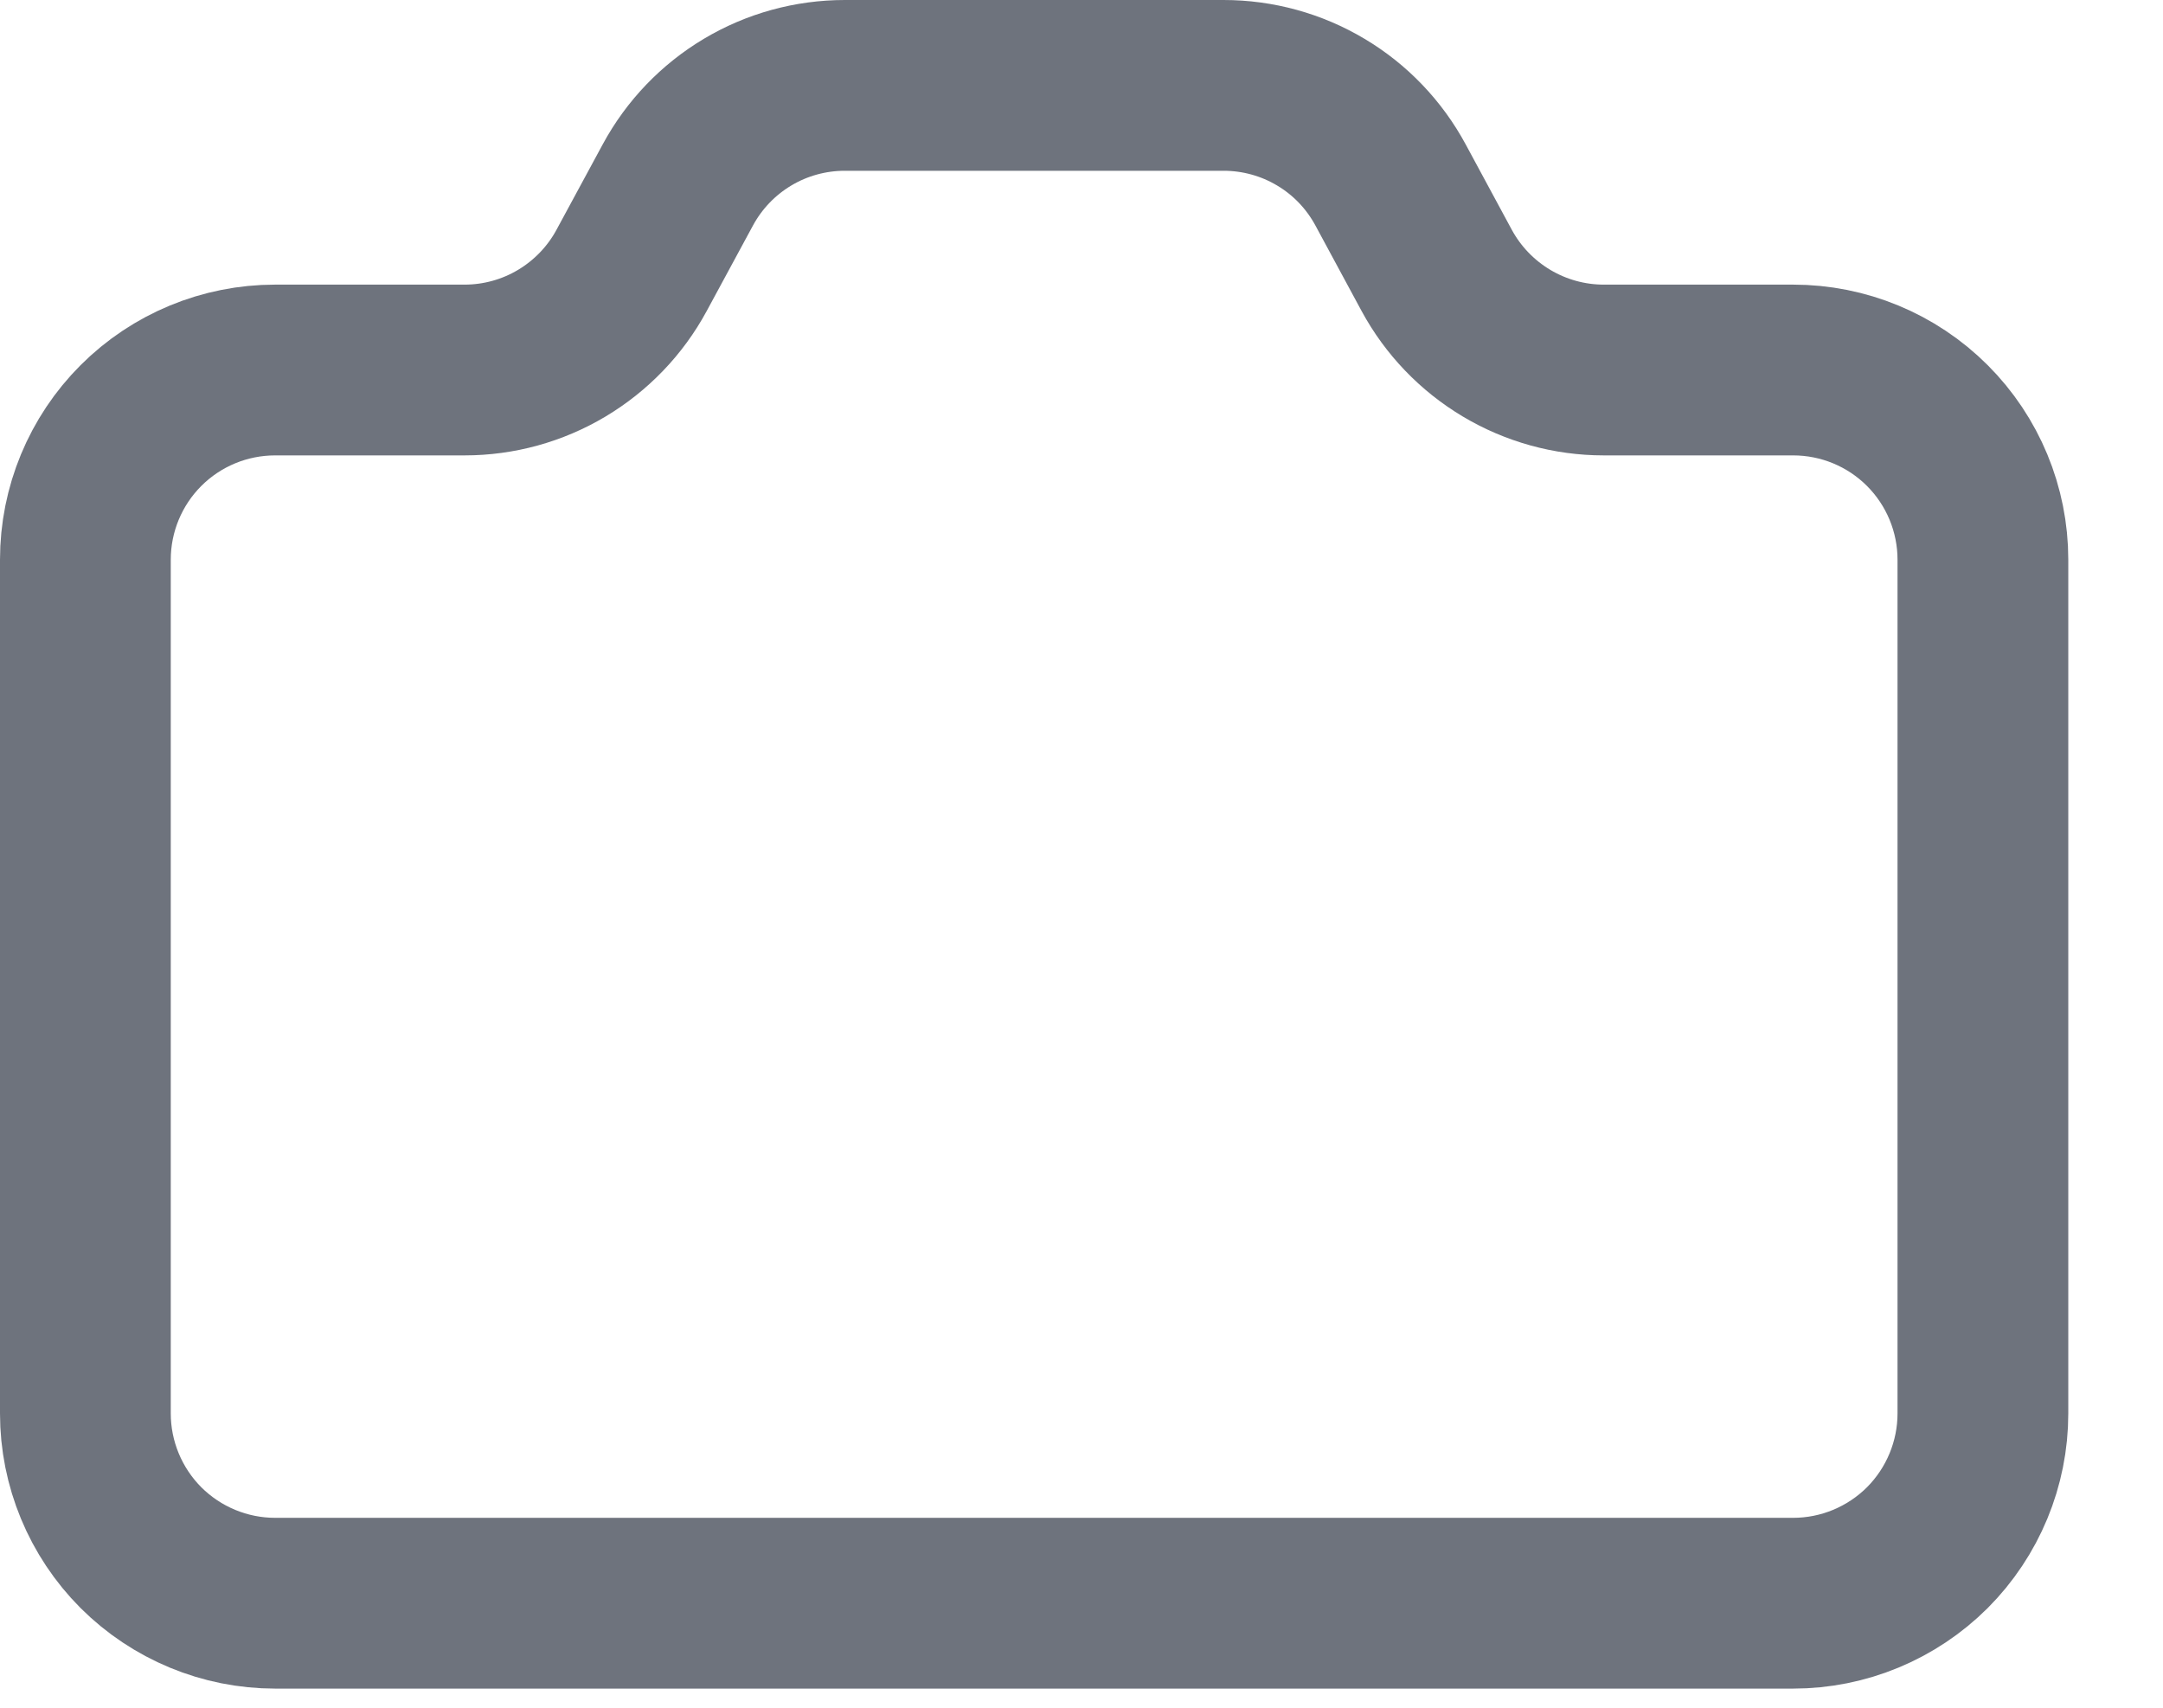
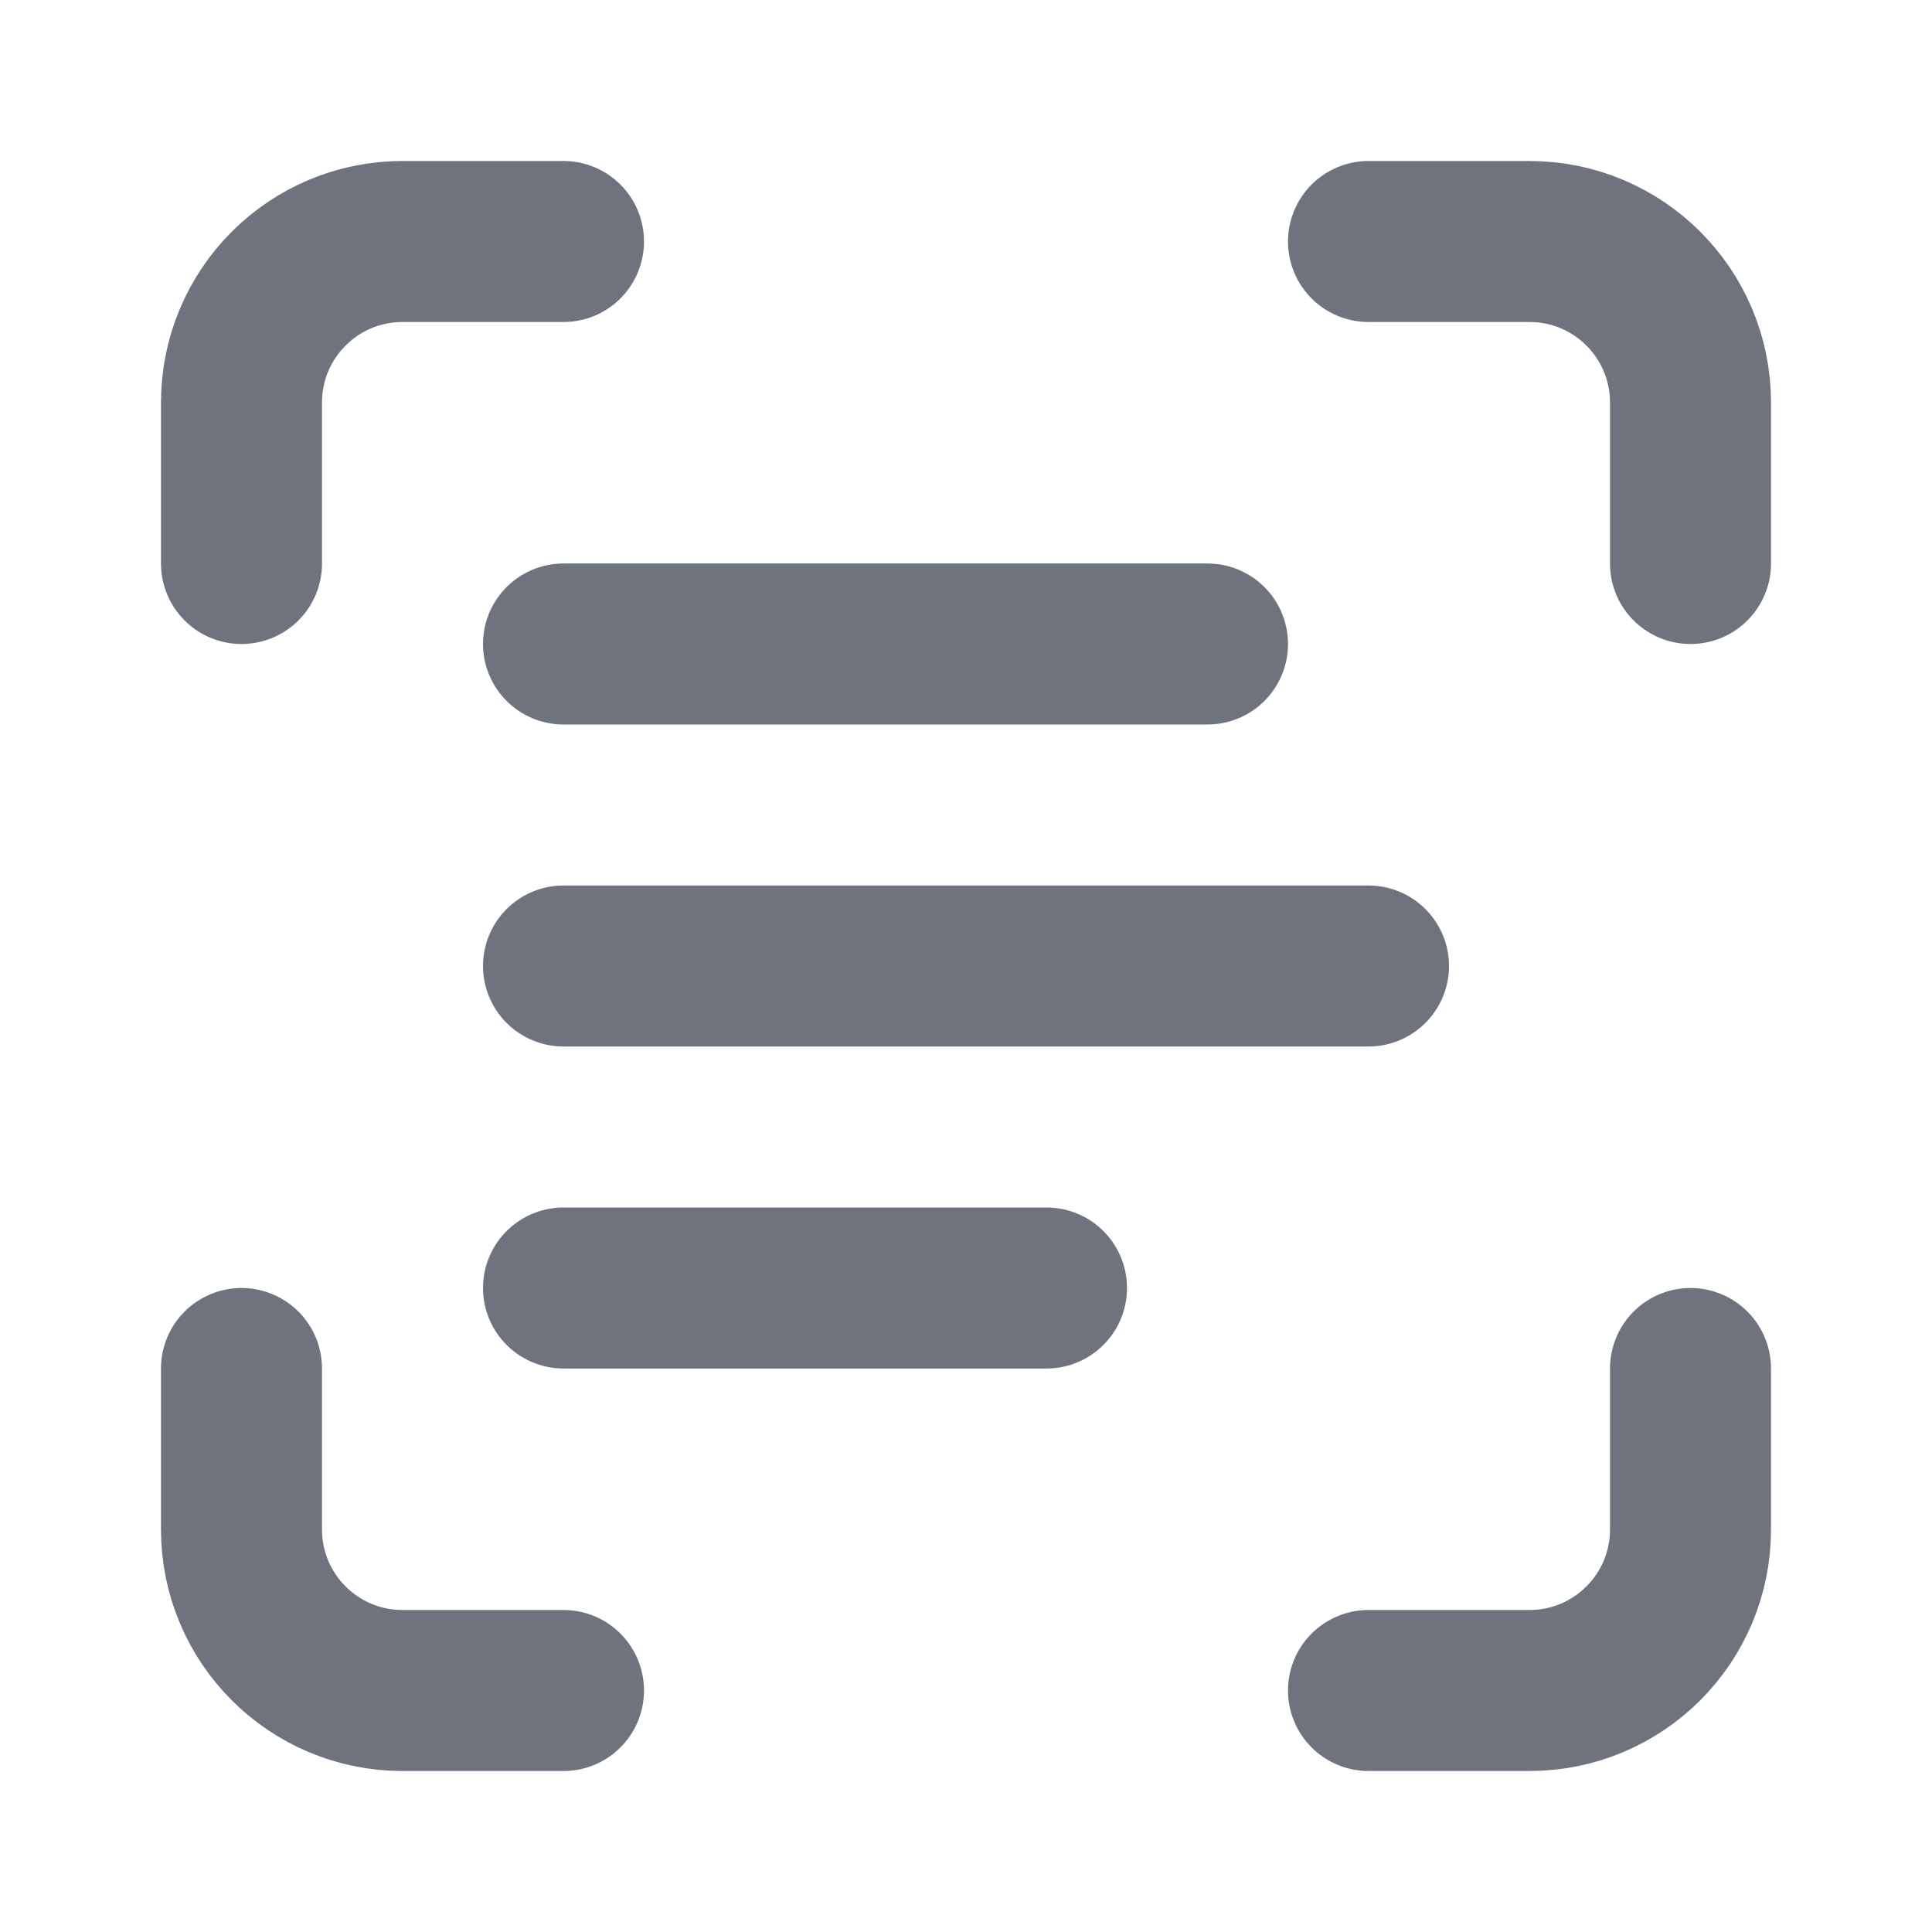
- <svg xmlns="http://www.w3.org/2000/svg" width="19" height="15" viewBox="0 0 19 15" fill="none">
-   <path d="M11.602 0.985C11.344 0.831 11.049 0.75 10.748 0.75H7.421C7.12 0.75 6.825 0.831 6.567 0.985C6.309 1.139 6.098 1.359 5.955 1.623L5.547 2.377C5.404 2.641 5.192 2.861 4.934 3.015C4.676 3.169 4.381 3.25 4.081 3.25H2.417C1.975 3.25 1.551 3.425 1.238 3.738C0.926 4.05 0.75 4.474 0.75 4.916V12.415C0.75 12.857 0.926 13.281 1.238 13.594C1.551 13.906 1.975 14.082 2.417 14.082H15.751C16.193 14.082 16.617 13.906 16.93 13.594C17.242 13.281 17.418 12.857 17.418 12.415V4.916C17.418 4.474 17.242 4.05 16.93 3.738C16.617 3.425 16.193 3.25 15.751 3.25H14.087C13.786 3.25 13.491 3.168 13.233 3.014C12.975 2.86 12.763 2.639 12.62 2.375L12.215 1.625C12.072 1.36 11.861 1.139 11.602 0.985Z" stroke="#6E737D" stroke-width="1.5" stroke-linecap="round" />
+ <svg xmlns="http://www.w3.org/2000/svg" class="lucide lucide-scan-text" width="24" height="24" viewBox="0 0 24 24" fill="none" stroke="#6E737D" stroke-width="2" stroke-linecap="round" stroke-linejoin="round">
+   <path d="M3 7V5a2 2 0 0 1 2-2h2" />
+   <path d="M17 3h2a2 2 0 0 1 2 2v2" />
+   <path d="M21 17v2a2 2 0 0 1-2 2h-2" />
+   <path d="M7 21H5a2 2 0 0 1-2-2v-2" />
+   <path d="M7 8h8" />
+   <path d="M7 12h10" />
+   <path d="M7 16h6" />
</svg>
